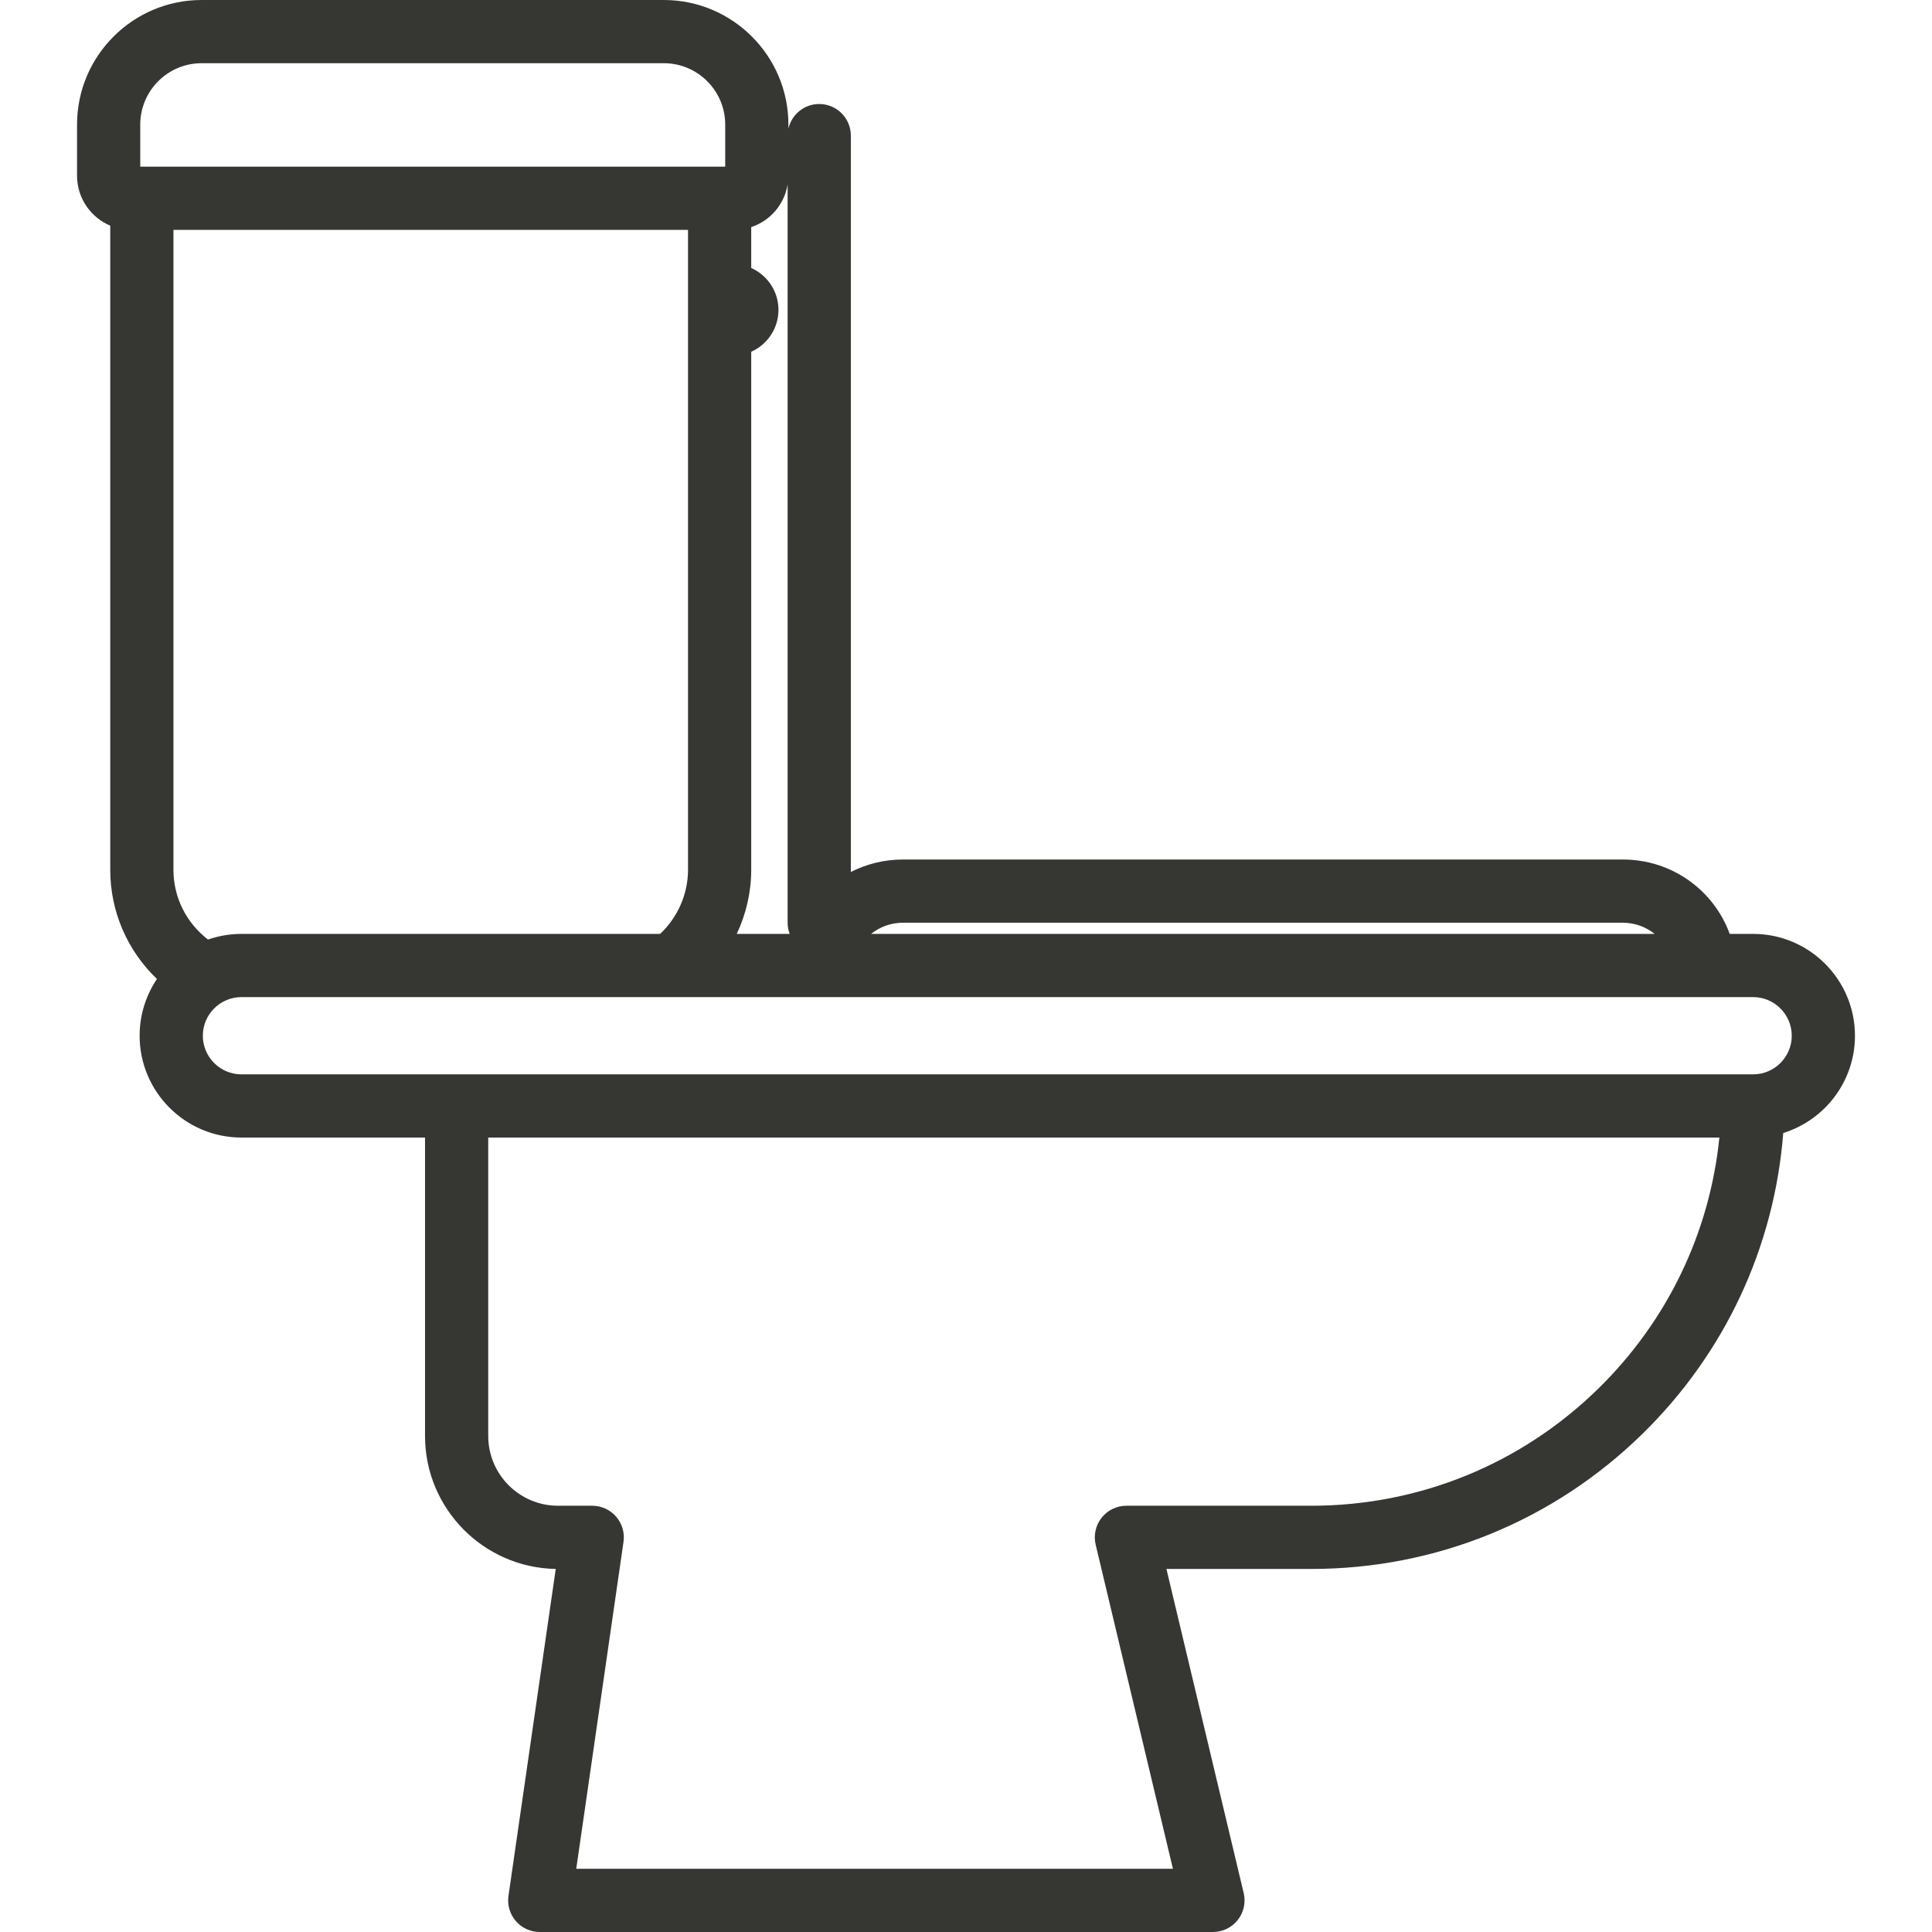
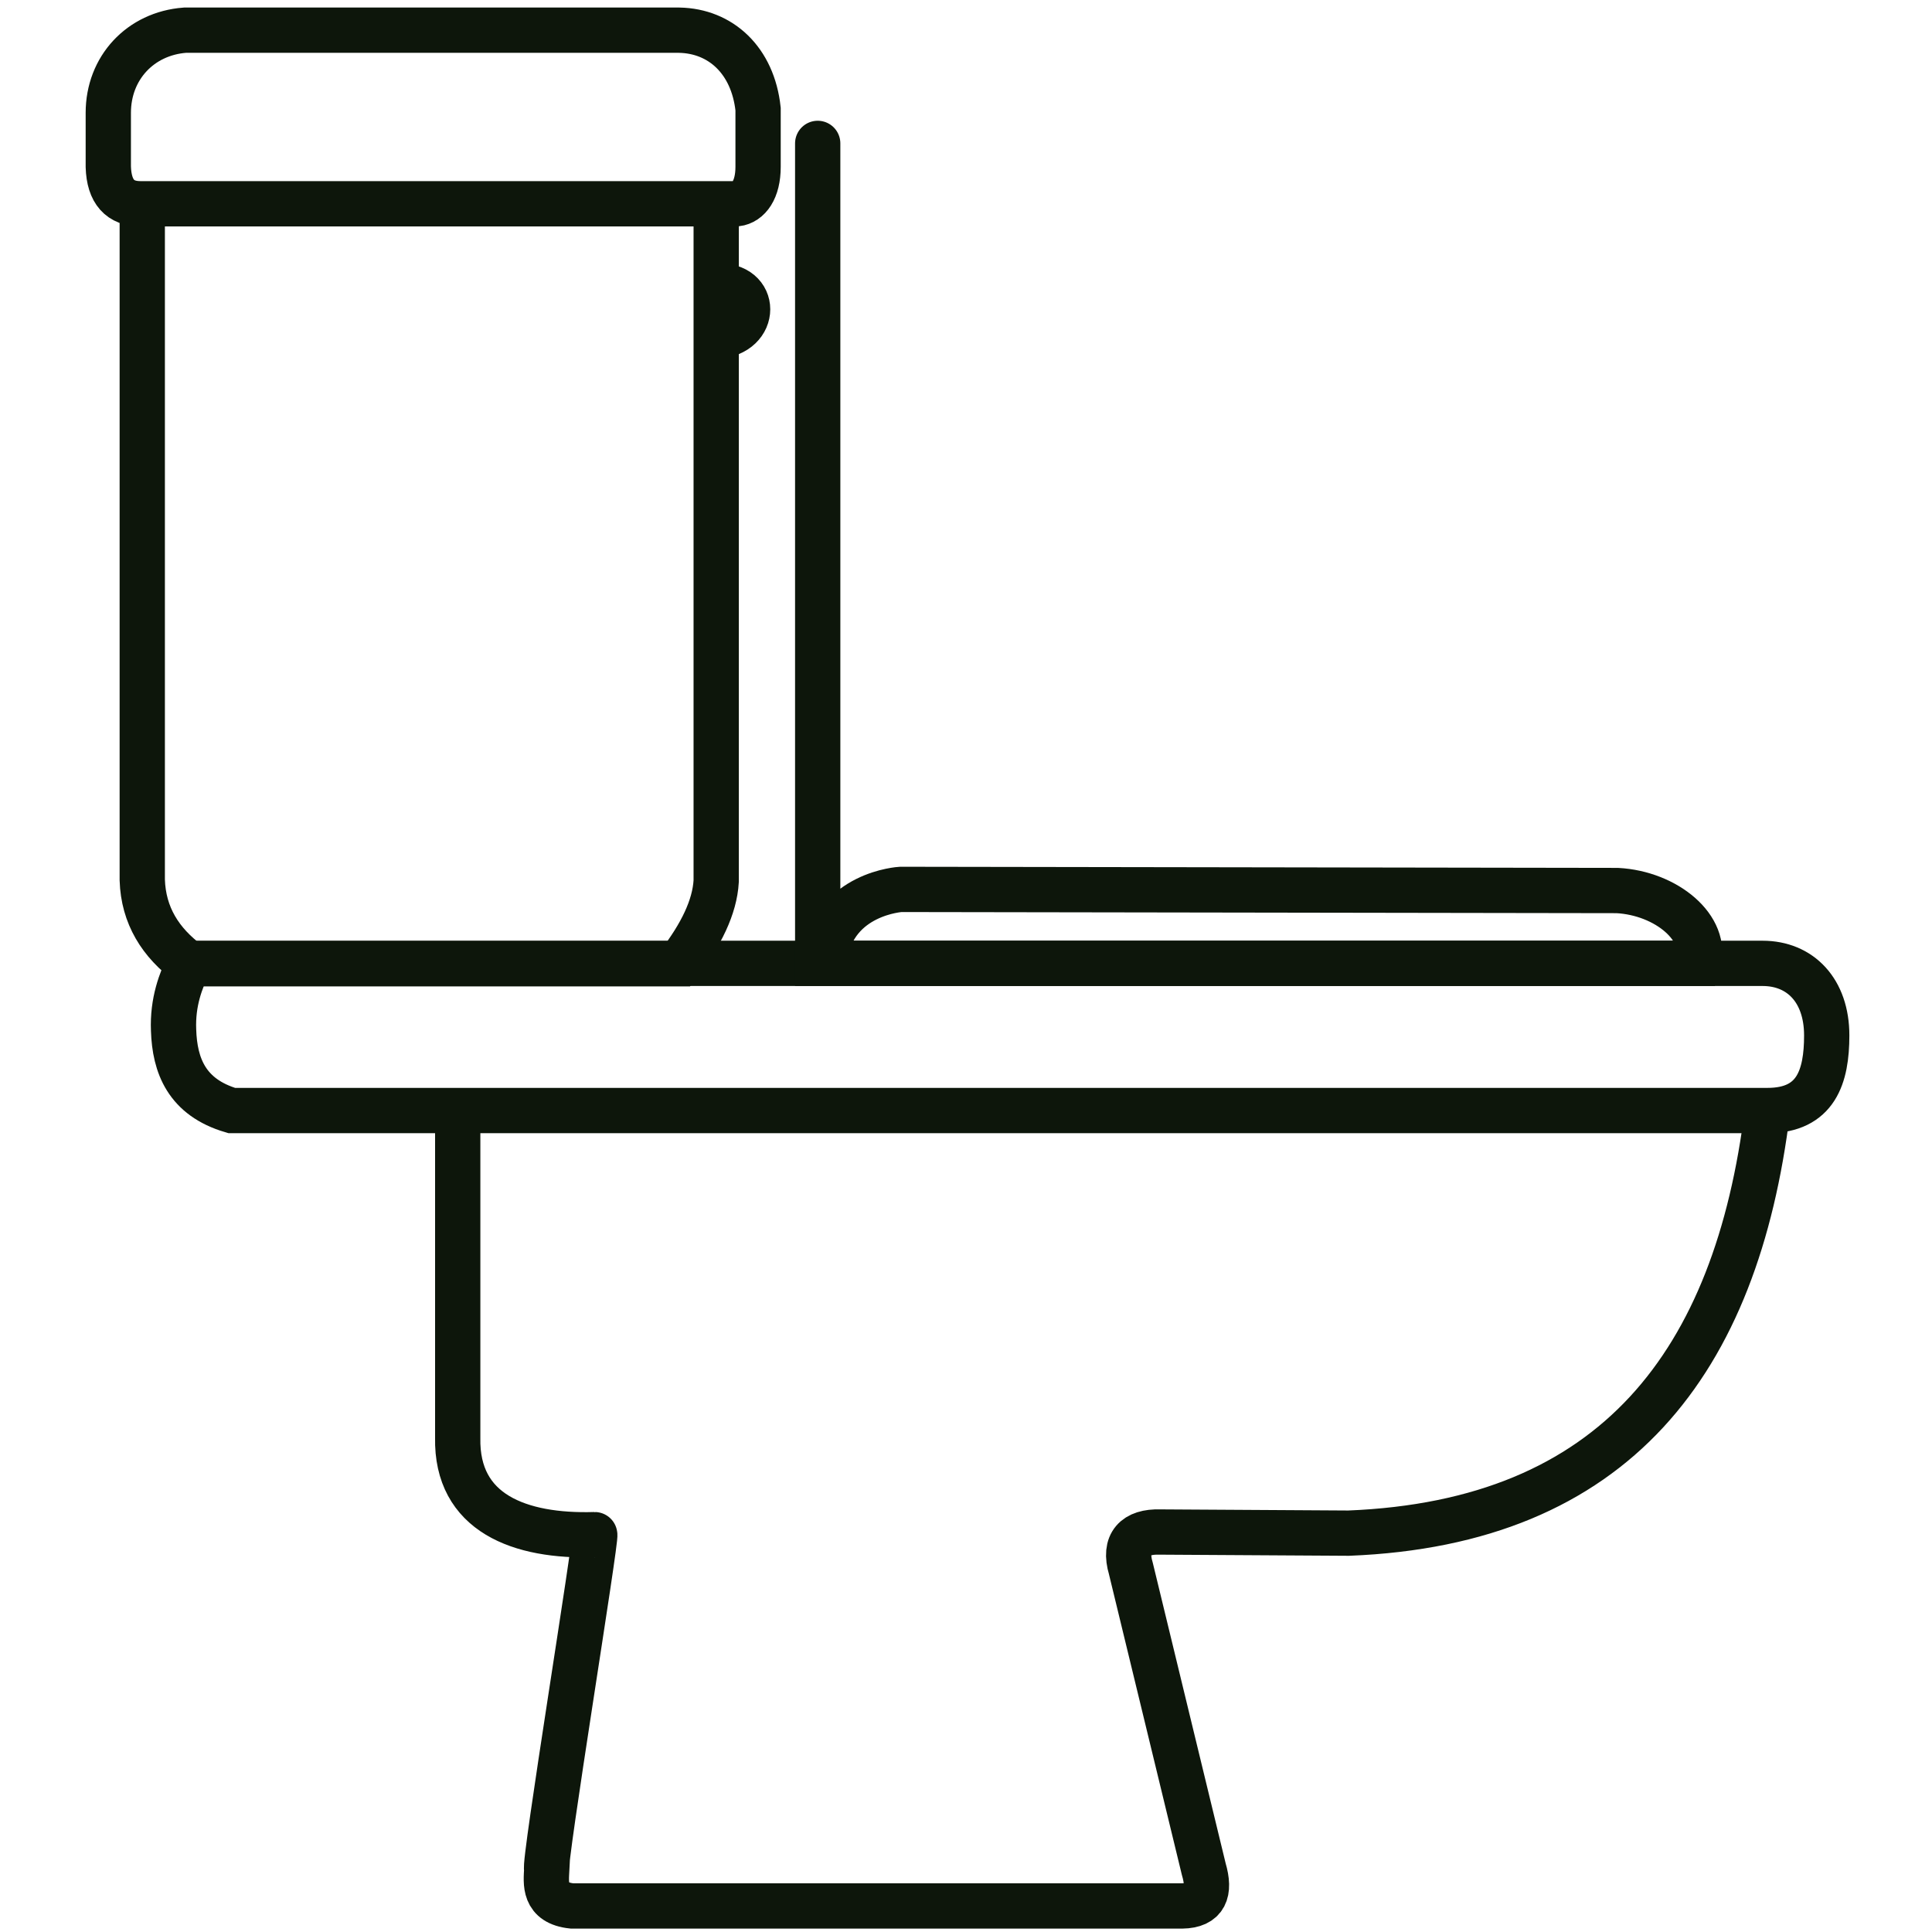
<svg xmlns="http://www.w3.org/2000/svg" version="1.1" id="Layer_1" x="0px" y="0px" viewBox="0 0 512 512" style="enable-background:new 0 0 512 512;" xml:space="preserve">
+   <style type="text/css">
+ 	.st0{fill:none;stroke:#0D160B;stroke-width:12;stroke-miterlimit:10;}
+ </style>
  <g>
-     <g>
-       <path fill="#363732" d="M464.596,247.492h-6.202c-4.261-11.634-15.359-19.712-28.338-19.712H239.28c-4.964,0-9.656,1.192-13.799,3.31V35.937    c0-4.625-3.75-8.375-8.375-8.375c-3.996,0-7.331,2.8-8.168,6.544v-1.091C208.936,14.81,194.126,0,175.922,0H53.429    C35.225,0,20.416,14.81,20.416,33.014v13.552c0,5.948,3.635,11.061,8.799,13.237v170.721c0,11.083,4.572,21.458,12.378,28.915    c-2.897,4.3-4.59,9.475-4.59,15.04c0,14.88,12.106,26.986,26.987,26.986h48.647v79.08c0,19.232,15.484,34.915,34.64,35.239    l-12.527,86.642c-0.348,2.405,0.366,4.843,1.958,6.68c1.59,1.838,3.902,2.893,6.332,2.893h178.405    c2.563,0,4.985-1.174,6.573-3.185s2.167-4.639,1.573-7.132l-20.474-85.894h38.386c32.998,0,64.158-12.706,87.74-35.779    c21.871-21.398,34.97-49.498,37.335-79.75c10.997-3.41,19.006-13.679,19.006-25.781    C491.583,259.599,479.478,247.492,464.596,247.492z M239.28,244.531h190.777c3.195,0,6.126,1.107,8.438,2.961H230.851    C233.162,245.637,236.092,244.531,239.28,244.531z M199.079,230.525V93.213c4.252-1.889,7.222-6.143,7.222-11.097    c0-4.954-2.969-9.206-7.222-11.096V60.19c5-1.656,8.776-5.987,9.649-11.291v195.643c0,1.04,0.199,2.031,0.545,2.95h-14.029    C197.724,242.23,199.08,236.445,199.079,230.525z M37.167,44.175v-11.16c0-8.968,7.294-16.264,16.263-16.264h122.493    c8.968,0,16.264,7.295,16.264,16.264v11.16H37.167z M45.965,230.525v-169.6H182.33v169.6c0.001,6.411-2.72,12.574-7.388,16.967    H63.989c-3.103,0-6.083,0.534-8.86,1.502C49.404,244.608,45.965,237.832,45.965,230.525z M423.527,368.036    c-20.434,19.991-47.433,31.002-76.025,31.002H298.51c-2.563,0-4.985,1.174-6.573,3.185c-1.588,2.011-2.168,4.639-1.573,7.132    l20.474,85.894H152.711l12.526-86.638c0.348-2.405-0.366-4.843-1.958-6.68c-1.59-1.838-3.902-2.893-6.332-2.893h-9.069    c-10.198,0-18.494-8.296-18.494-18.493v-79.08h326.266C453.091,326.71,441.869,350.092,423.527,368.036z M464.596,284.716H63.989    c-5.644,0-10.237-4.592-10.237-10.236c0-5.644,4.592-10.237,10.237-10.237H451.76c0.003,0,0.008,0.001,0.011,0.001    s0.008-0.001,0.011-0.001h12.814c5.644,0,10.237,4.592,10.237,10.237C474.833,280.125,470.24,284.716,464.596,284.716z" />
-     </g>
+     <path class="st0" d="M49,8h131c11,0.2,19.5,8,20.9,20.9v15.3c0,6.1-2.5,9.4-5.7,9.8H37.2c-5.3,0-8.3-3.1-8.5-9.8V29.9   C28.7,18,37.2,8.9,49,8z" />
+     <path class="st0" d="M37.7,54.7c0,178.5,0,178.5,0,178.5c0.3,9.4,4.8,16.6,12.4,22.2l129.8,0c5.9-7.7,9.5-15,9.9-21.9V54.7" />
+     <path class="st0" d="M189.8,75.8c11.1-0.7,11.1,12.7,0,13.3" />
+     <path class="st0" d="M50.1,255.3c-2.2,4.6-4.4,10.2-4.1,17.7c0.3,9.4,3.5,17.8,15.4,21.3h407c12.9,0,15.7-9,15.7-19.9   c0-11.9-7-19.1-17-19.1L50.1,255.3z" />
+     <path class="st0" d="M216.7,38c0-2.5,0,217.3,0,217.3H450c2.8-9.3-8.4-18.6-21.4-19.3l-189.9-0.3c0,0-17.5,1-20.1,17.7" />
+     <path class="st0" d="M121.3,294.3V381c-0.4,20,16.4,26.3,36.3,25.7c0.7,0-13.8,88.6-12.7,88.6c-0.2,3.8-0.9,9,6.7,9.8h161.7   c6.1-0.1,7.5-3.7,5.7-9.8l-19.3-79.6c-2-6.7,1.2-9.9,7.7-9.7l50,0.3c70.7-2.8,102.8-45.4,111-112" />
  </g>
</svg>
